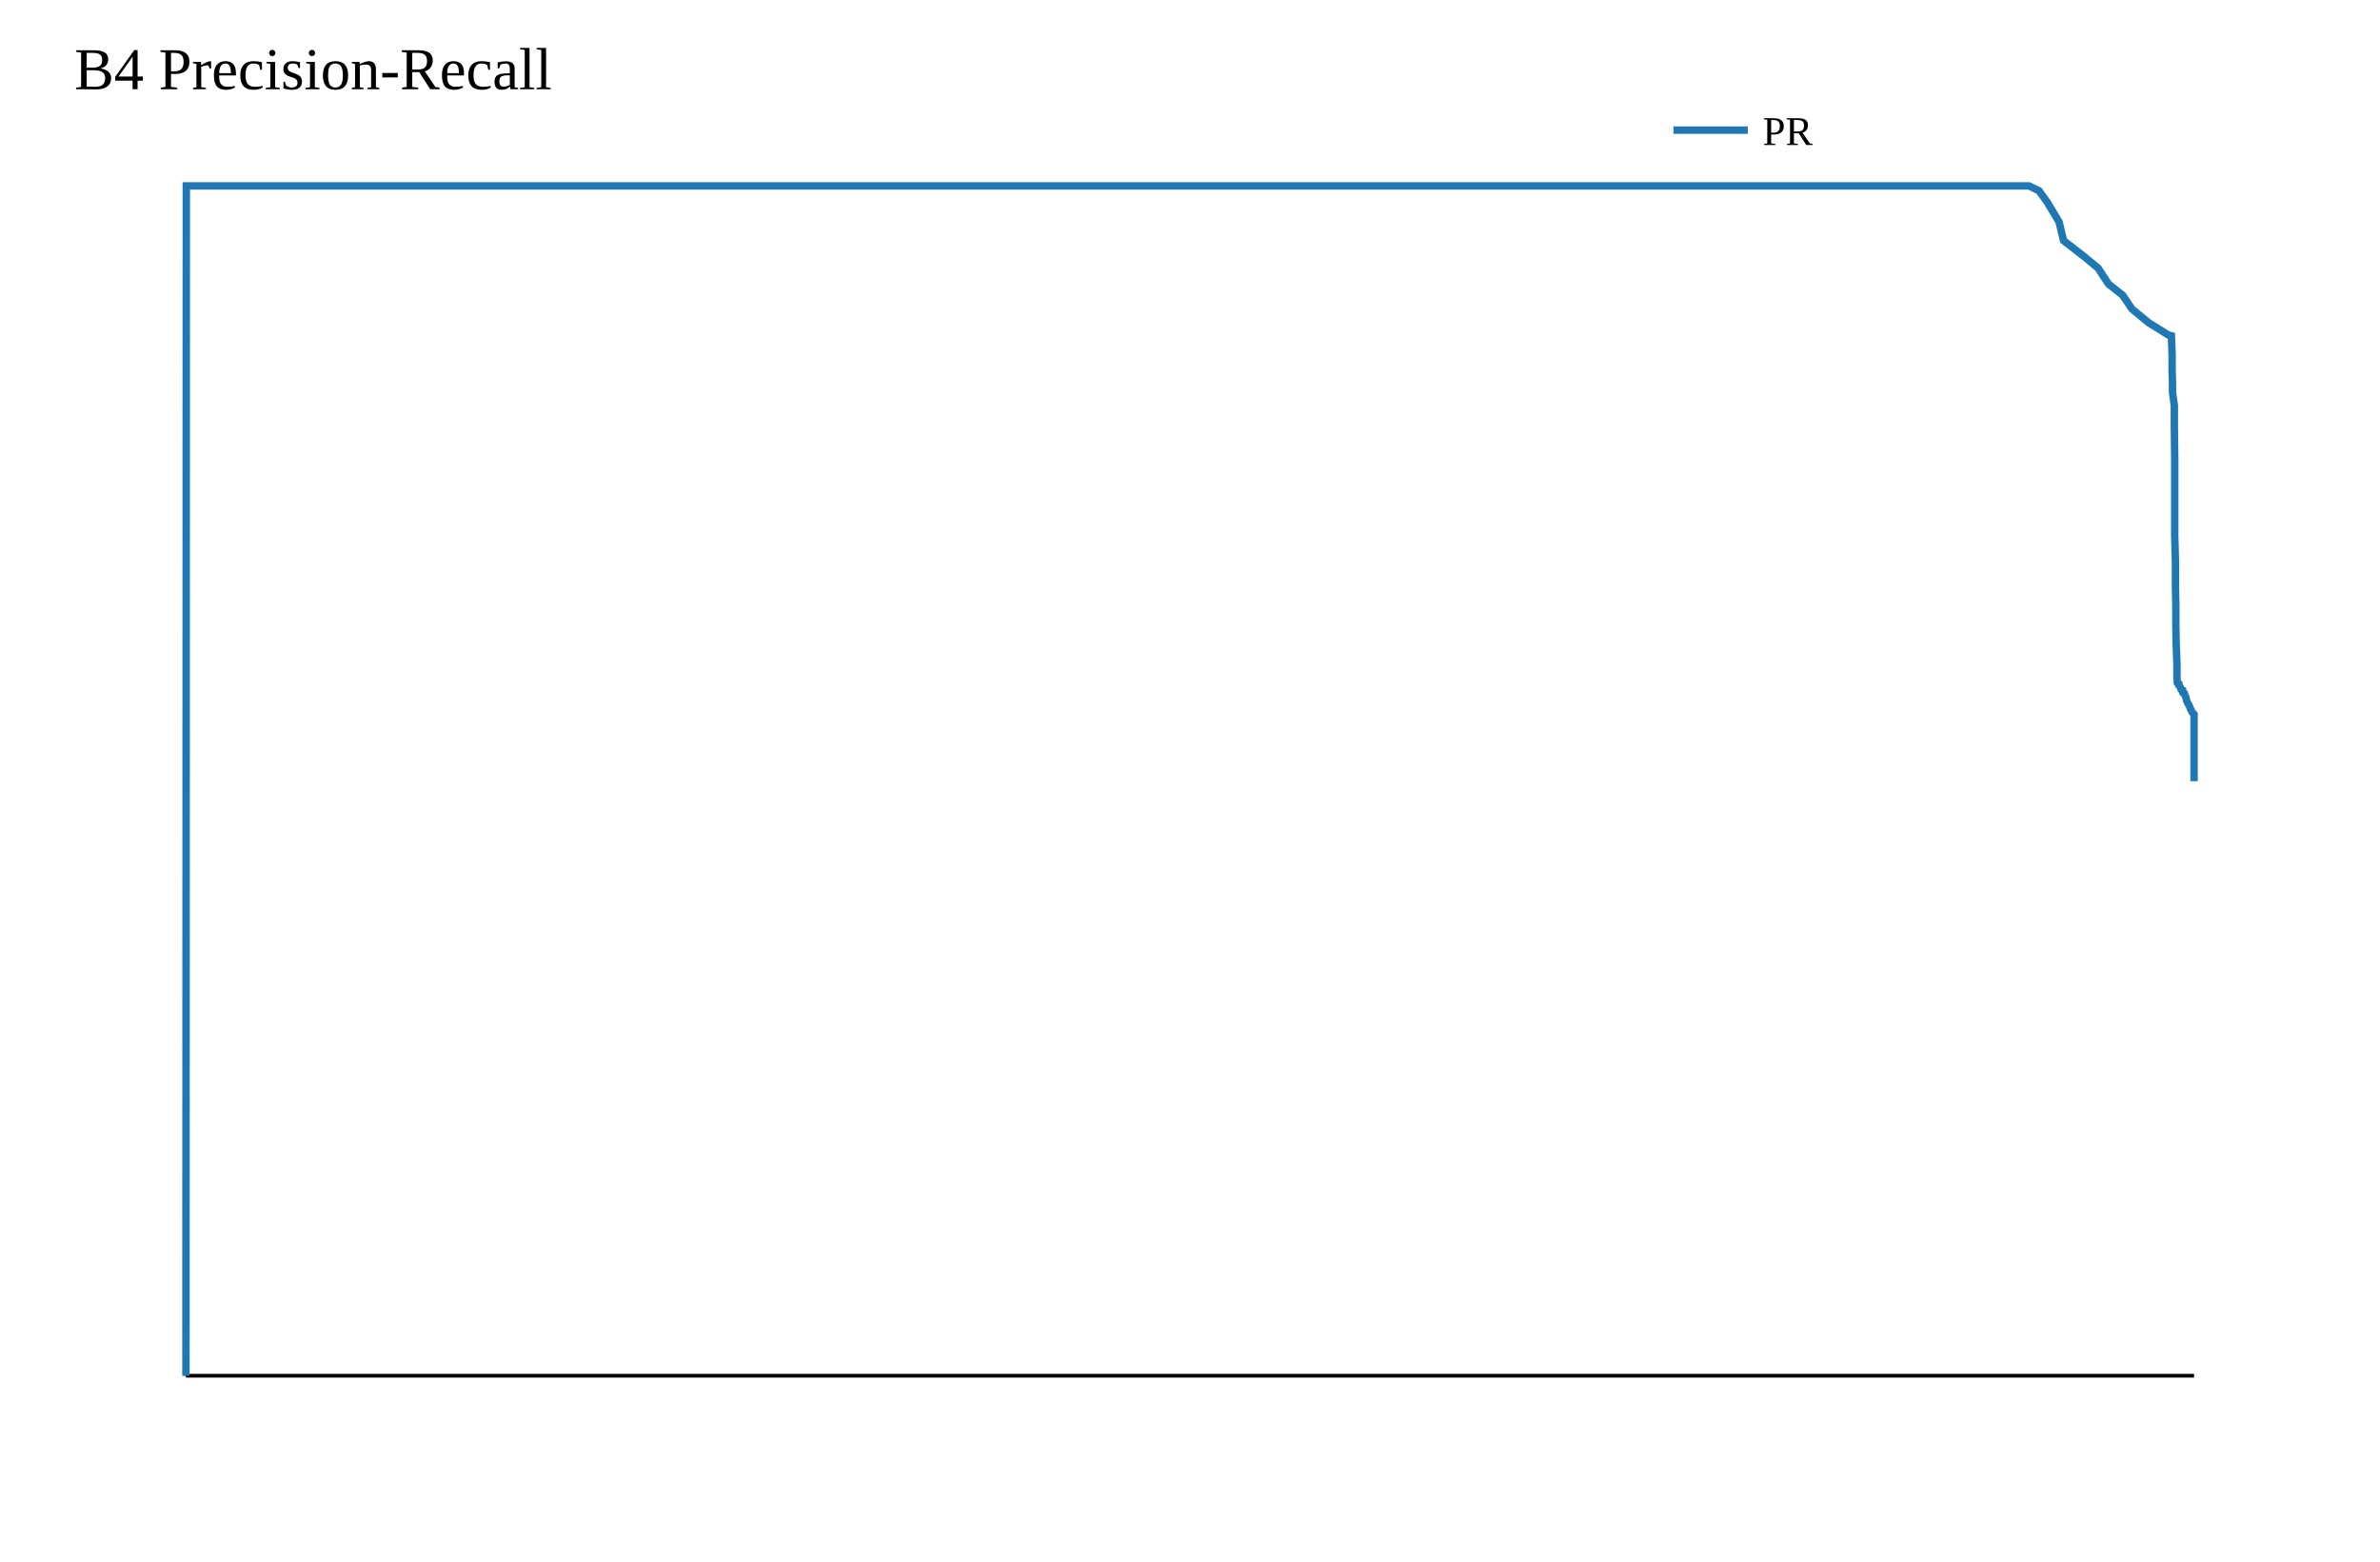
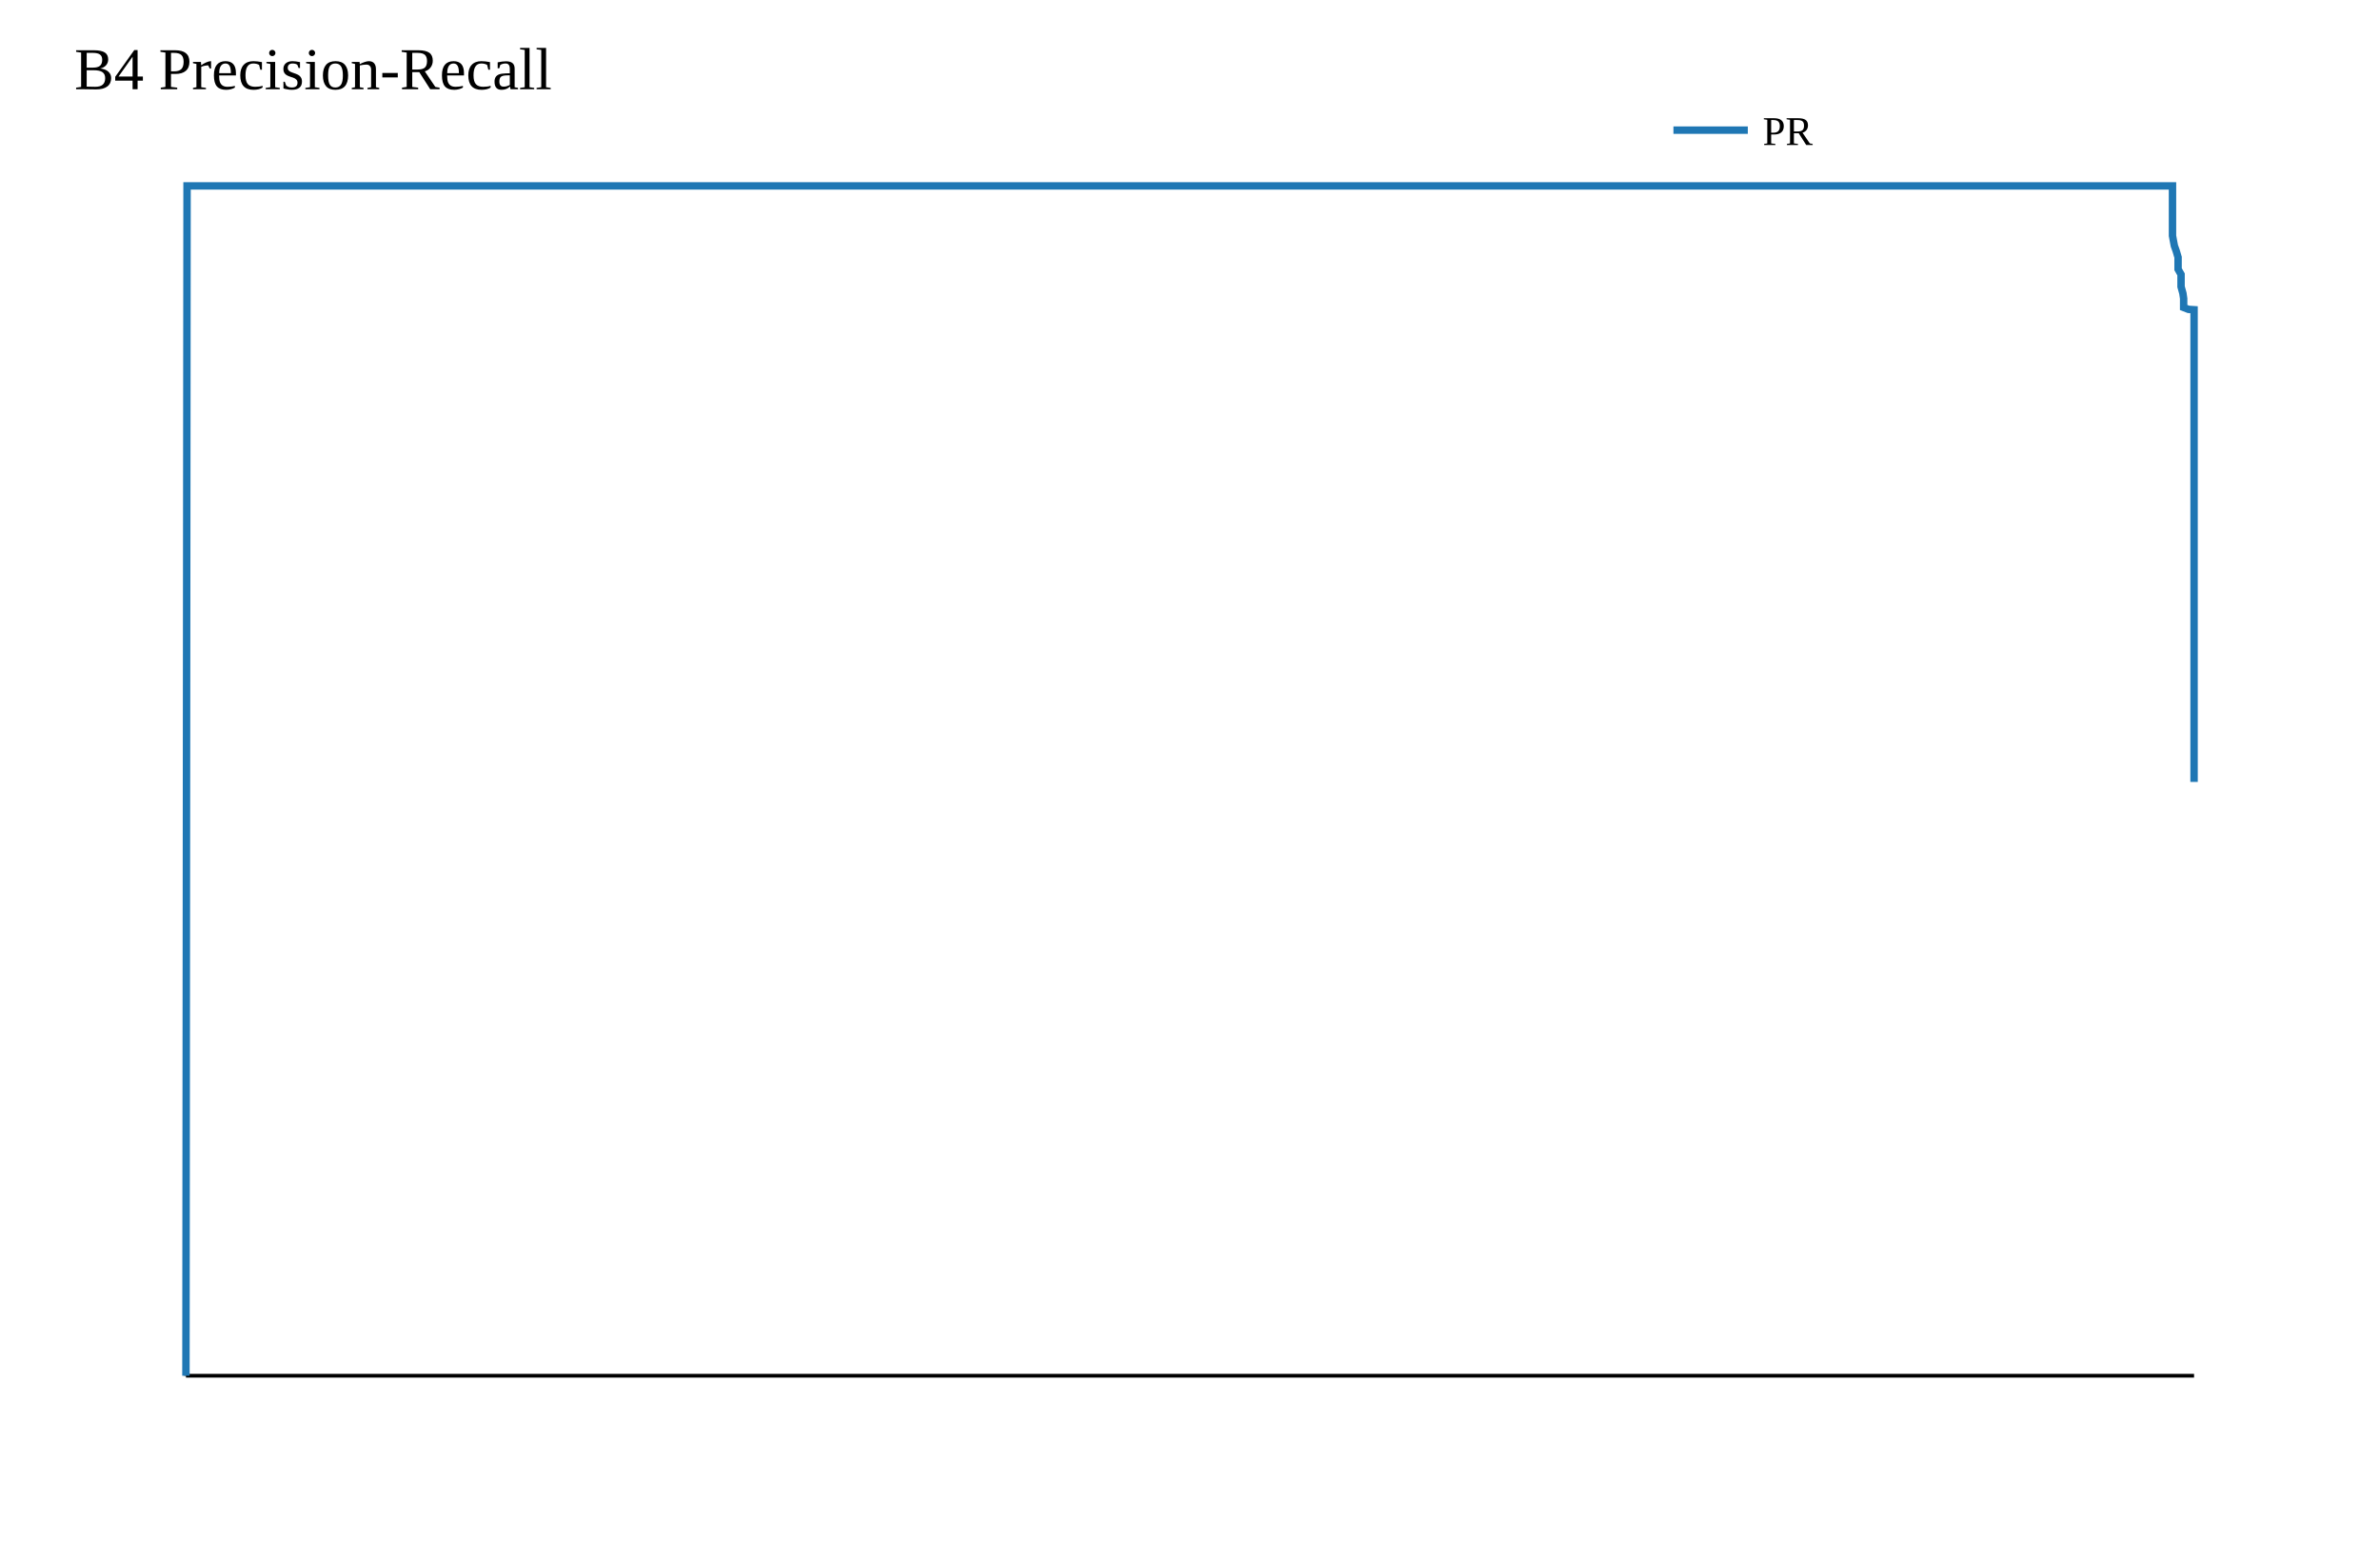
<svg xmlns="http://www.w3.org/2000/svg" width="640" height="420">
  <text x="20" y="24" font-size="16">B4 Precision-Recall</text>
  <line x1="50" y1="370" x2="590" y2="370" stroke="black" />
  <line x1="50" y1="370" x2="50" y2="50" stroke="black" />
-   <polyline fill="none" stroke="#1f77b4" stroke-width="2" points="50.0,370.0 50.1,50.0 51.4,50.0 52.7,50.0 54.3,50.0 55.5,50.0 56.9,50.0 61.7,50.0 66.5,50.0 69.0,50.0 72.0,50.0 73.4,50.0 75.0,50.0 76.4,50.0 78.3,50.0 80.0,50.0 81.3,50.0 83.3,50.0 85.1,50.0 86.9,50.0 88.8,50.0 91.0,50.0 93.0,50.0 95.1,50.0 97.2,50.0 98.8,50.0 101.0,50.0 103.2,50.0 104.7,50.0 106.9,50.0 109.2,50.0 112.1,50.0 116.6,50.0 122.0,50.0 126.3,50.0 128.9,50.0 132.5,50.0 135.1,50.0 138.8,50.0 141.6,50.0 145.3,50.0 148.6,50.0 150.8,50.0 155.8,50.0 161.0,50.0 164.5,50.0 169.3,50.0 173.3,50.0 179.0,50.0 183.8,50.0 187.6,50.0 190.0,50.0 194.3,50.0 199.9,50.0 206.6,50.0 213.8,50.0 220.6,50.0 228.4,50.0 237.0,50.0 242.0,50.0 247.0,50.0 252.2,50.0 255.8,50.0 257.5,50.0 259.5,50.0 261.0,50.0 262.5,50.0 263.8,50.0 265.7,50.0 268.2,50.0 270.8,50.0 273.0,50.0 275.8,50.0 278.2,50.0 280.6,50.0 284.7,50.0 288.1,50.0 290.8,50.0 293.2,50.0 298.1,50.0 303.5,50.0 306.8,50.0 313.0,50.0 324.9,50.0 336.8,50.0 347.0,50.0 355.5,50.0 368.9,50.0 383.9,50.0 392.8,50.0 401.5,50.0 407.6,50.0 416.7,50.0 424.5,50.0 426.6,50.0 429.1,50.0 431.3,50.0 433.4,50.0 435.5,50.0 438.3,50.0 440.5,50.0 442.4,50.0 445.7,50.0 448.5,50.0 451.4,50.0 453.9,50.0 459.6,50.0 462.8,50.0 465.4,50.0 470.2,50.0 476.2,50.0 480.4,50.0 485.5,50.0 489.4,50.0 493.6,50.0 499.5,50.0 503.3,50.0 505.5,50.0 508.2,50.0 511.0,50.0 513.5,50.0 515.5,50.0 518.5,50.0 520.8,50.0 523.1,50.0 524.7,50.0 526.2,50.0 527.7,50.0 530.0,50.0 532.1,50.0 534.0,50.0 536.5,50.0 538.0,50.0 540.6,50.0 542.1,50.0 543.8,50.0 545.6,50.0 548.3,51.3 550.6,54.5 553.7,59.7 554.9,64.7 560.3,68.9 564.2,72.1 567.0,76.4 570.8,79.4 573.3,83.1 577.8,86.8 582.3,89.6 583.1,90.1 583.9,90.3 584.0,92.6 584.1,95.5 584.1,99.5 584.2,103.1 584.2,105.5 584.7,109.1 584.7,115.1 584.8,123.2 584.8,134.0 584.8,144.2 585.0,151.4 585.0,158.0 585.1,162.9 585.1,168.5 585.2,173.6 585.4,178.6 585.4,182.2 585.5,183.6 585.9,183.9 585.9,184.3 586.1,184.5 586.3,184.8 586.4,185.1 586.5,185.4 586.9,185.6 586.9,185.9 587.0,186.3 587.4,186.5 587.5,186.8 587.6,187.1 587.8,187.5 587.9,188.0 588.0,188.5 588.2,188.9 588.4,189.3 588.7,189.8 588.9,190.3 589.1,190.8 589.3,191.2 589.5,191.6 589.7,191.8 590.0,192.1 590.0,192.4 590.0,193.1 590.0,194.0 590.0,195.7 590.0,197.2 590.0,198.4 590.0,199.5 590.0,200.8 590.0,202.0 590.0,203.2 590.0,204.6 590.0,205.5 590.0,210.1" />
+   <polyline fill="none" stroke="#1f77b4" stroke-width="2" points="50.0,370.0 50.3,50.0 52.3,50.0 55.6,50.0 57.8,50.0 60.1,50.0 62.9,50.0 65.2,50.0 67.5,50.0 69.5,50.0 71.3,50.0 73.8,50.0 75.8,50.0 78.8,50.0 80.6,50.0 84.9,50.0 96.3,50.0 104.2,50.0 114.5,50.0 121.9,50.0 126.4,50.0 131.5,50.0 135.0,50.0 139.6,50.0 146.4,50.0 149.2,50.0 151.2,50.0 153.5,50.0 155.5,50.0 158.8,50.0 160.6,50.0 163.1,50.0 165.1,50.0 167.4,50.0 169.2,50.0 171.7,50.0 174.0,50.0 178.0,50.0 181.1,50.0 183.9,50.0 186.4,50.0 188.9,50.0 191.5,50.0 195.5,50.0 199.0,50.0 201.6,50.0 204.4,50.0 207.9,50.0 210.7,50.0 213.2,50.0 215.7,50.0 218.5,50.0 222.1,50.0 224.6,50.0 226.6,50.0 231.7,50.0 235.7,50.0 239.8,50.0 241.6,50.0 243.3,50.0 246.4,50.0 249.7,50.0 251.7,50.0 253.7,50.0 256.2,50.0 259.3,50.0 262.1,50.0 264.1,50.0 267.1,50.0 268.9,50.0 271.9,50.0 275.7,50.0 278.2,50.0 282.0,50.0 284.6,50.0 287.6,50.0 289.4,50.0 291.2,50.0 293.2,50.0 296.0,50.0 298.2,50.0 300.0,50.0 302.3,50.0 304.6,50.0 306.8,50.0 309.1,50.0 311.6,50.0 313.9,50.0 315.7,50.0 323.0,50.0 328.9,50.0 333.2,50.0 340.0,50.0 345.1,50.0 350.4,50.0 353.4,50.0 357.7,50.0 365.3,50.0 372.9,50.0 380.7,50.0 391.1,50.0 399.2,50.0 407.8,50.0 414.4,50.0 418.4,50.0 423.7,50.0 433.6,50.0 438.9,50.0 443.7,50.0 449.8,50.0 455.9,50.0 464.2,50.0 473.3,50.0 479.7,50.0 488.8,50.0 497.1,50.0 499.2,50.0 501.2,50.0 503.5,50.0 505.2,50.0 507.3,50.0 509.0,50.0 511.3,50.0 513.3,50.0 515.4,50.0 517.1,50.0 519.4,50.0 521.2,50.0 524.2,50.0 526.0,50.0 527.8,50.0 530.0,50.0 531.8,50.0 533.6,50.0 535.3,50.0 537.6,50.0 539.6,50.0 541.7,50.0 543.4,50.0 545.2,50.0 547.2,50.0 549.0,50.0 551.0,50.0 553.1,50.0 554.8,50.0 556.6,50.0 558.4,50.0 560.1,50.0 561.9,50.0 563.9,50.0 566.0,50.0 567.7,50.0 570.3,50.0 572.3,50.0 574.1,50.0 576.3,50.0 578.4,50.0 580.1,50.0 582.2,50.0 584.2,50.0 584.2,51.1 584.2,52.6 584.2,54.8 584.2,56.1 584.2,58.0 584.2,59.7 584.2,61.3 584.2,63.4 584.4,64.5 584.7,66.1 585.2,67.5 585.7,69.2 585.7,71.0 585.7,72.4 586.5,73.8 586.5,75.3 586.5,77.1 587.0,78.9 587.2,80.3 587.2,81.8 587.2,82.7 588.5,83.2 590.0,83.3 590.0,86.4 590.0,90.8 590.0,94.5 590.0,98.2 590.0,103.0 590.0,108.6 590.0,115.2 590.0,120.3 590.0,124.8 590.0,130.2 590.0,134.7 590.0,137.8 590.0,140.5 590.0,142.9 590.0,147.3 590.0,152.0 590.0,155.3 590.0,158.1 590.0,159.9 590.0,162.9 590.0,166.2 590.0,169.2 590.0,171.8 590.0,174.4 590.0,177.6 590.0,180.5 590.0,182.5 590.0,184.9 590.0,186.2 590.0,186.6 590.0,187.0 590.0,187.3 590.0,210.3" />
  <line x1="450" y1="35" x2="470" y2="35" stroke="#1f77b4" stroke-width="2" />
  <text x="474" y="39" font-size="11">PR</text>
</svg>
